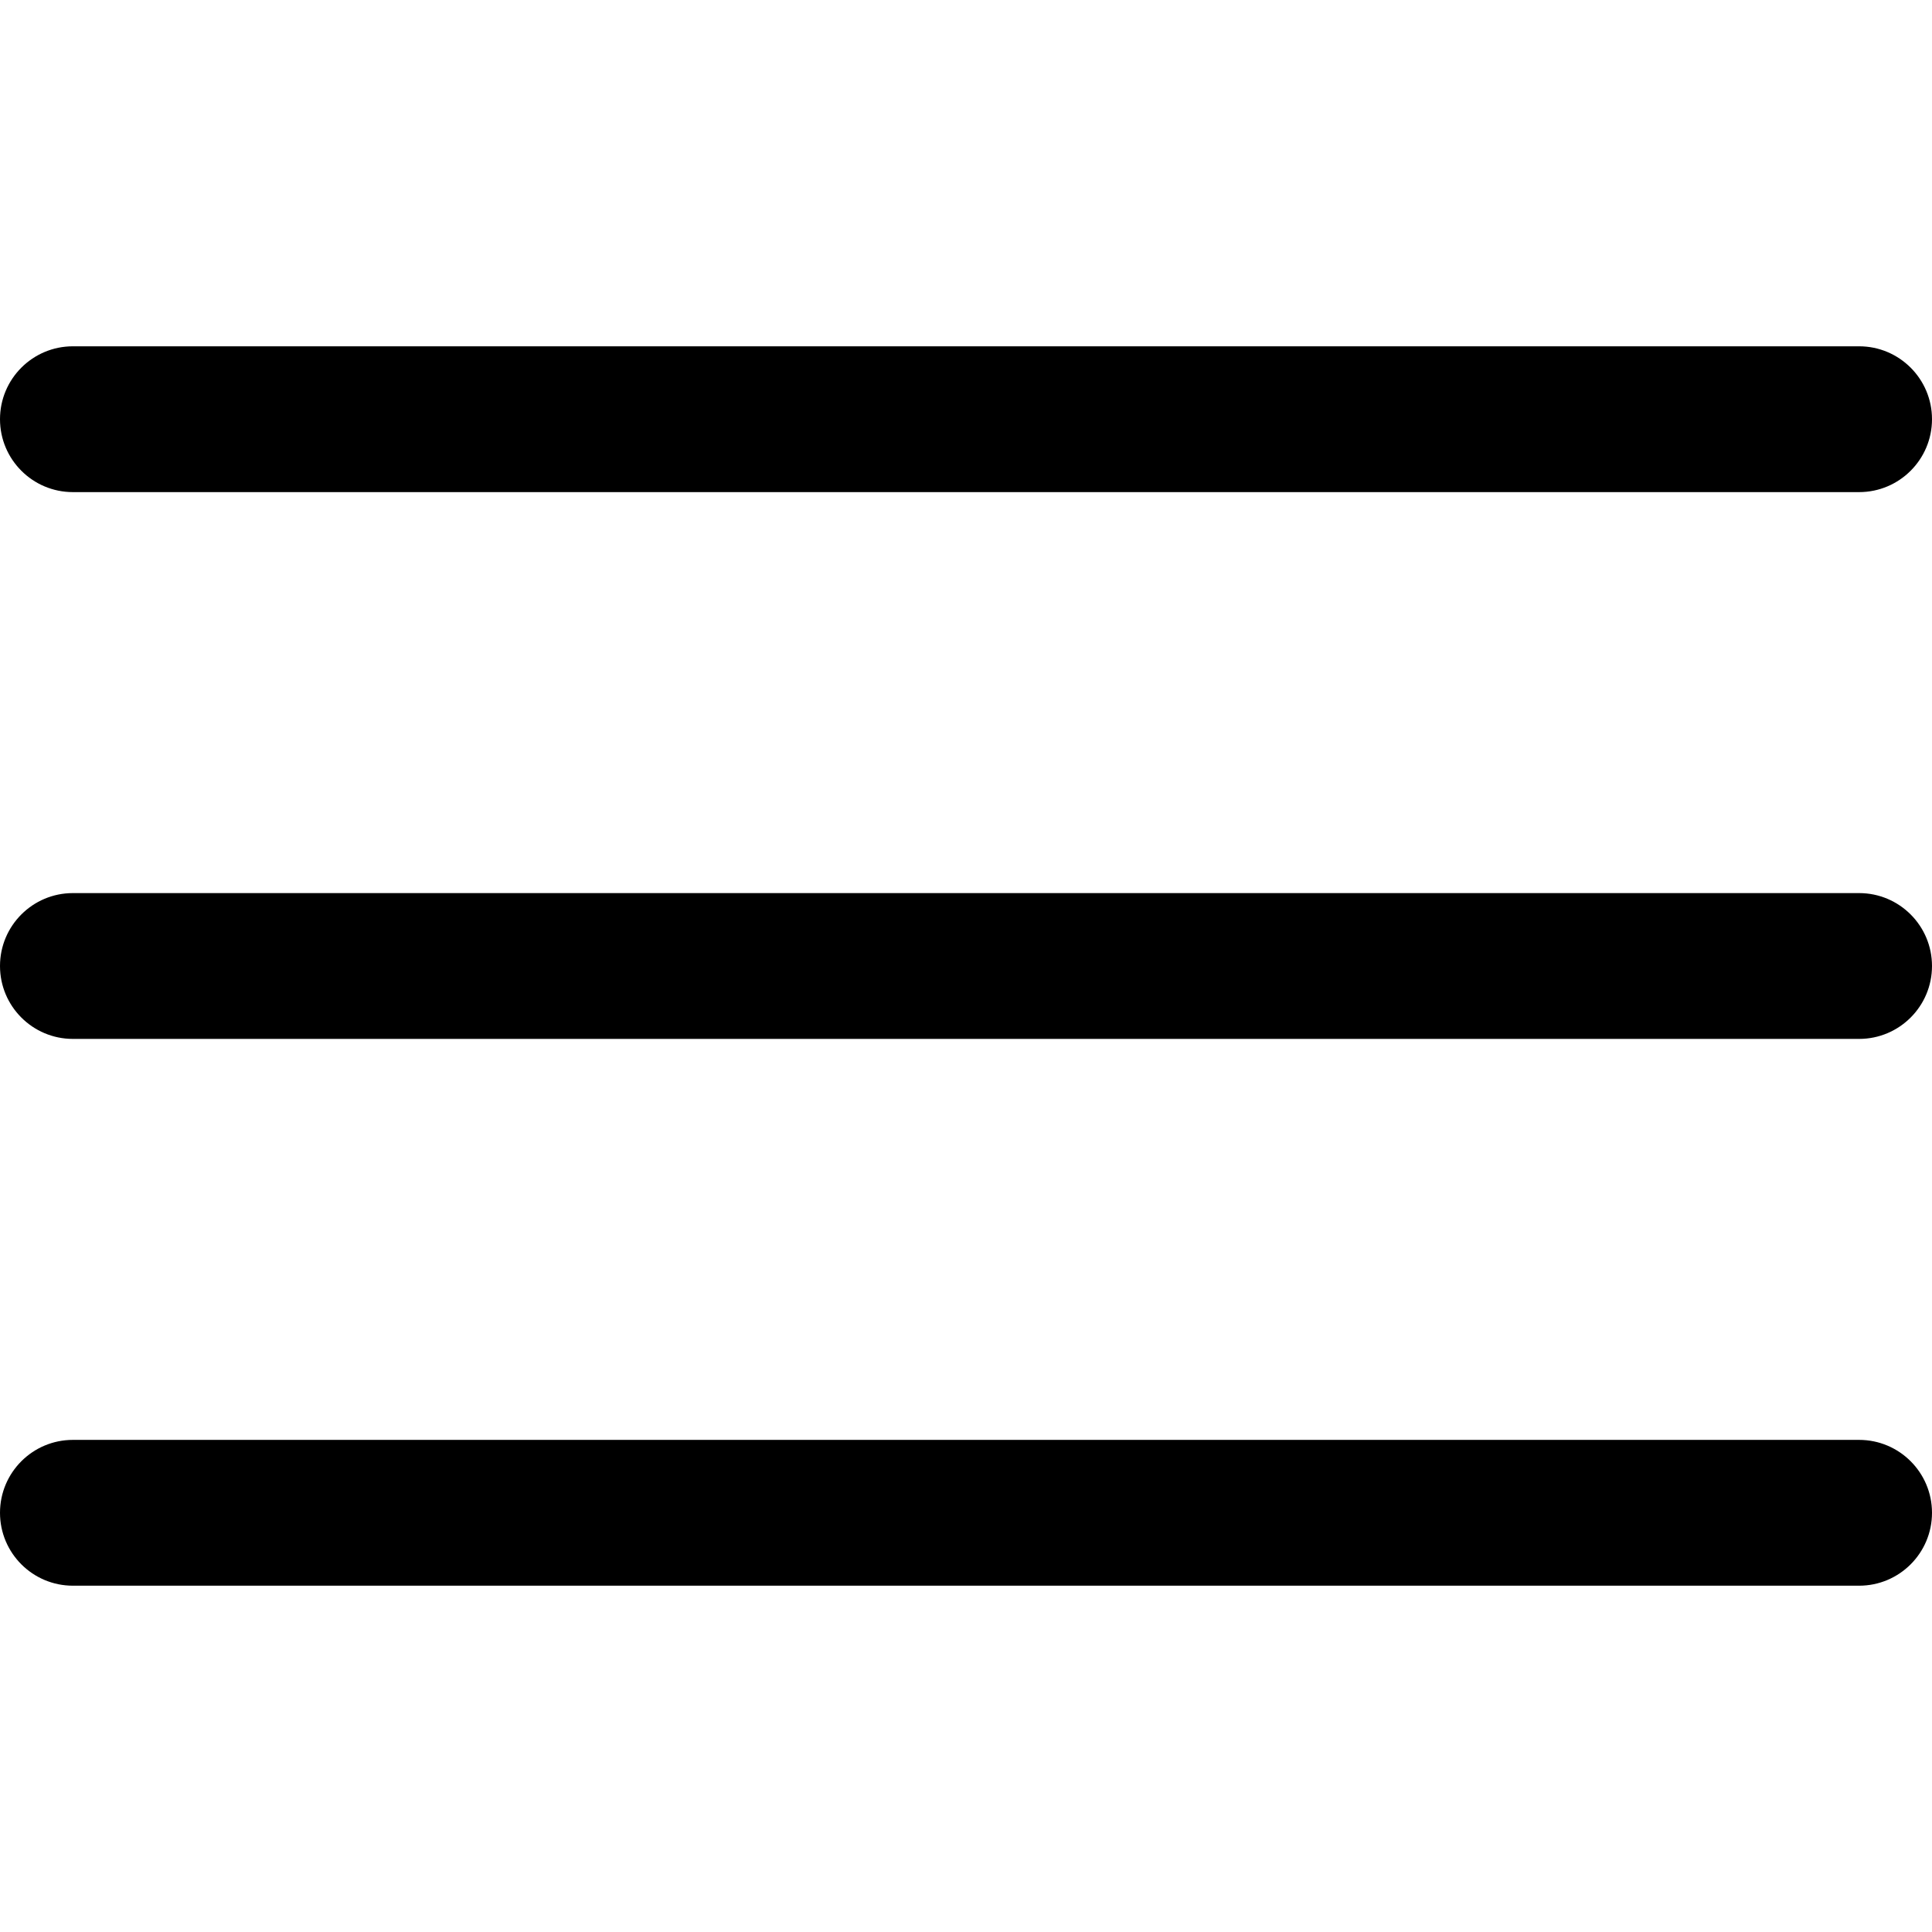
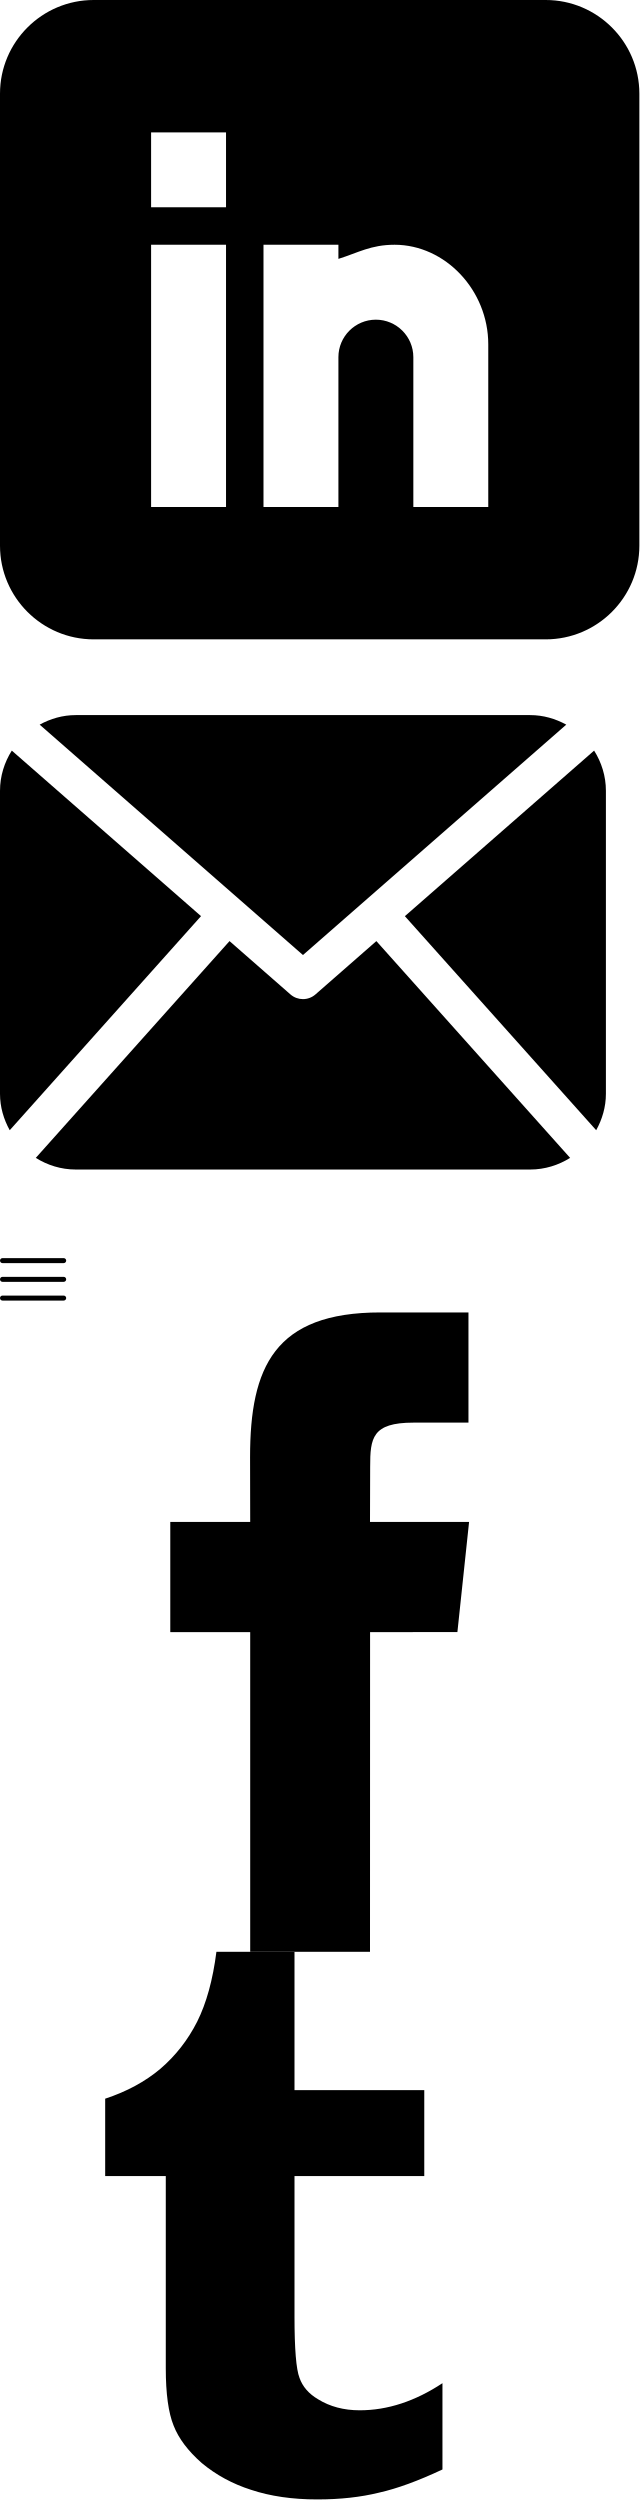
- <svg xmlns="http://www.w3.org/2000/svg" width="53" height="53" viewBox="0 0 53 53">
-   <svg viewBox="0 0 53 53" width="53" height="53" id="menu" y="0">
+ <svg xmlns="http://www.w3.org/2000/svg" width="512" height="2002" viewBox="0 0 512 2002">
+   <svg viewBox="0 0 512 512" width="512" height="512" id="linkedin" y="0">
+     <path d="M437 0H75C33.648 0 0 33.648 0 75v362c0 41.352 33.648 75 75 75h362c41.352 0 75-33.648 75-75V75c0-41.352-33.648-75-75-75zM181 406h-60V196h60zm0-240h-60v-60h60zm210 240h-60V286c0-16.54-13.46-30-30-30s-30 13.46-30 30v120h-60V196h60v11.309C286.719 202.422 296.93 196 316 196c40.691.043 75 36.547 75 79.688zm0 0" />
+   </svg>
+   <svg width="485.211" height="485.211" viewBox="0 0 485.211 485.211" id="mail-black-envelope-symbol" y="512">
+     <path d="M485.211 363.906c0 10.637-2.992 20.498-7.785 29.174L324.225 221.67l151.54-132.584c5.895 9.355 9.446 20.344 9.446 32.219v242.601zM242.606 252.793l210.863-184.5c-8.653-4.737-18.397-7.642-28.908-7.642H60.651c-10.524 0-20.271 2.905-28.889 7.642l210.844 184.5zm58.787-11.162l-48.809 42.734a15.145 15.145 0 0 1-9.978 3.729c-3.57 0-7.125-1.242-9.98-3.729l-48.82-42.736L28.667 415.23c9.299 5.834 20.197 9.329 31.983 9.329h363.911c11.784 0 22.687-3.495 31.983-9.329L301.393 241.631zM9.448 89.085C3.554 98.44 0 109.429 0 121.305v242.602c0 10.637 2.978 20.498 7.789 29.174l153.183-171.44L9.448 89.085z" />
+   </svg>
+   <svg viewBox="0 0 53 53" width="53" height="53" id="menu" y="998">
    <path d="M2 13.5h49a2 2 0 0 0 0-4H2a2 2 0 0 0 0 4zM2 28.5h49a2 2 0 0 0 0-4H2a2 2 0 0 0 0 4zM2 43.5h49a2 2 0 0 0 0-4H2a2 2 0 0 0 0 4z" />
  </svg>
+   <svg width="512" height="512" viewBox="0 0 512 512" id="social-media" y="1051">
+     <path d="M296.296 512H200.36V256h-64v-88.225l64-.029-.104-51.976C200.256 43.794 219.773 0 304.556 0h70.588v88.242h-44.115c-33.016 0-34.604 12.328-34.604 35.342l-.131 44.162h79.346l-9.354 88.225-69.926.029-.064 256z" />
+   </svg>
+   <svg width="438.542" height="438.543" viewBox="0 0 438.542 438.543" id="text" y="1563">
+     <path d="M288.078 367.164c-12.748 0-23.887-2.95-33.4-8.85-7.427-4.381-12.368-10.089-14.842-17.132-2.673-6.852-4.001-23.223-4.001-49.115V179.58h103.921v-68.806H235.834V0h-62.53c-2.856 22.458-7.992 41.109-15.415 55.963-7.424 14.655-17.227 27.218-29.408 37.685-12.183 10.282-26.934 18.276-44.255 23.984v61.955h48.535v153.889c0 20.365 2.096 35.69 6.28 45.967 3.999 10.283 11.519 20.272 22.557 29.981 11.419 9.514 24.554 16.652 39.399 21.406 15.418 5.14 33.12 7.713 53.105 7.713 18.274 0 34.735-1.813 49.392-5.428 14.466-3.237 31.409-9.424 50.823-18.562V345.46c-21.892 14.473-43.968 21.704-66.239 21.704z" />
+   </svg>
</svg>
